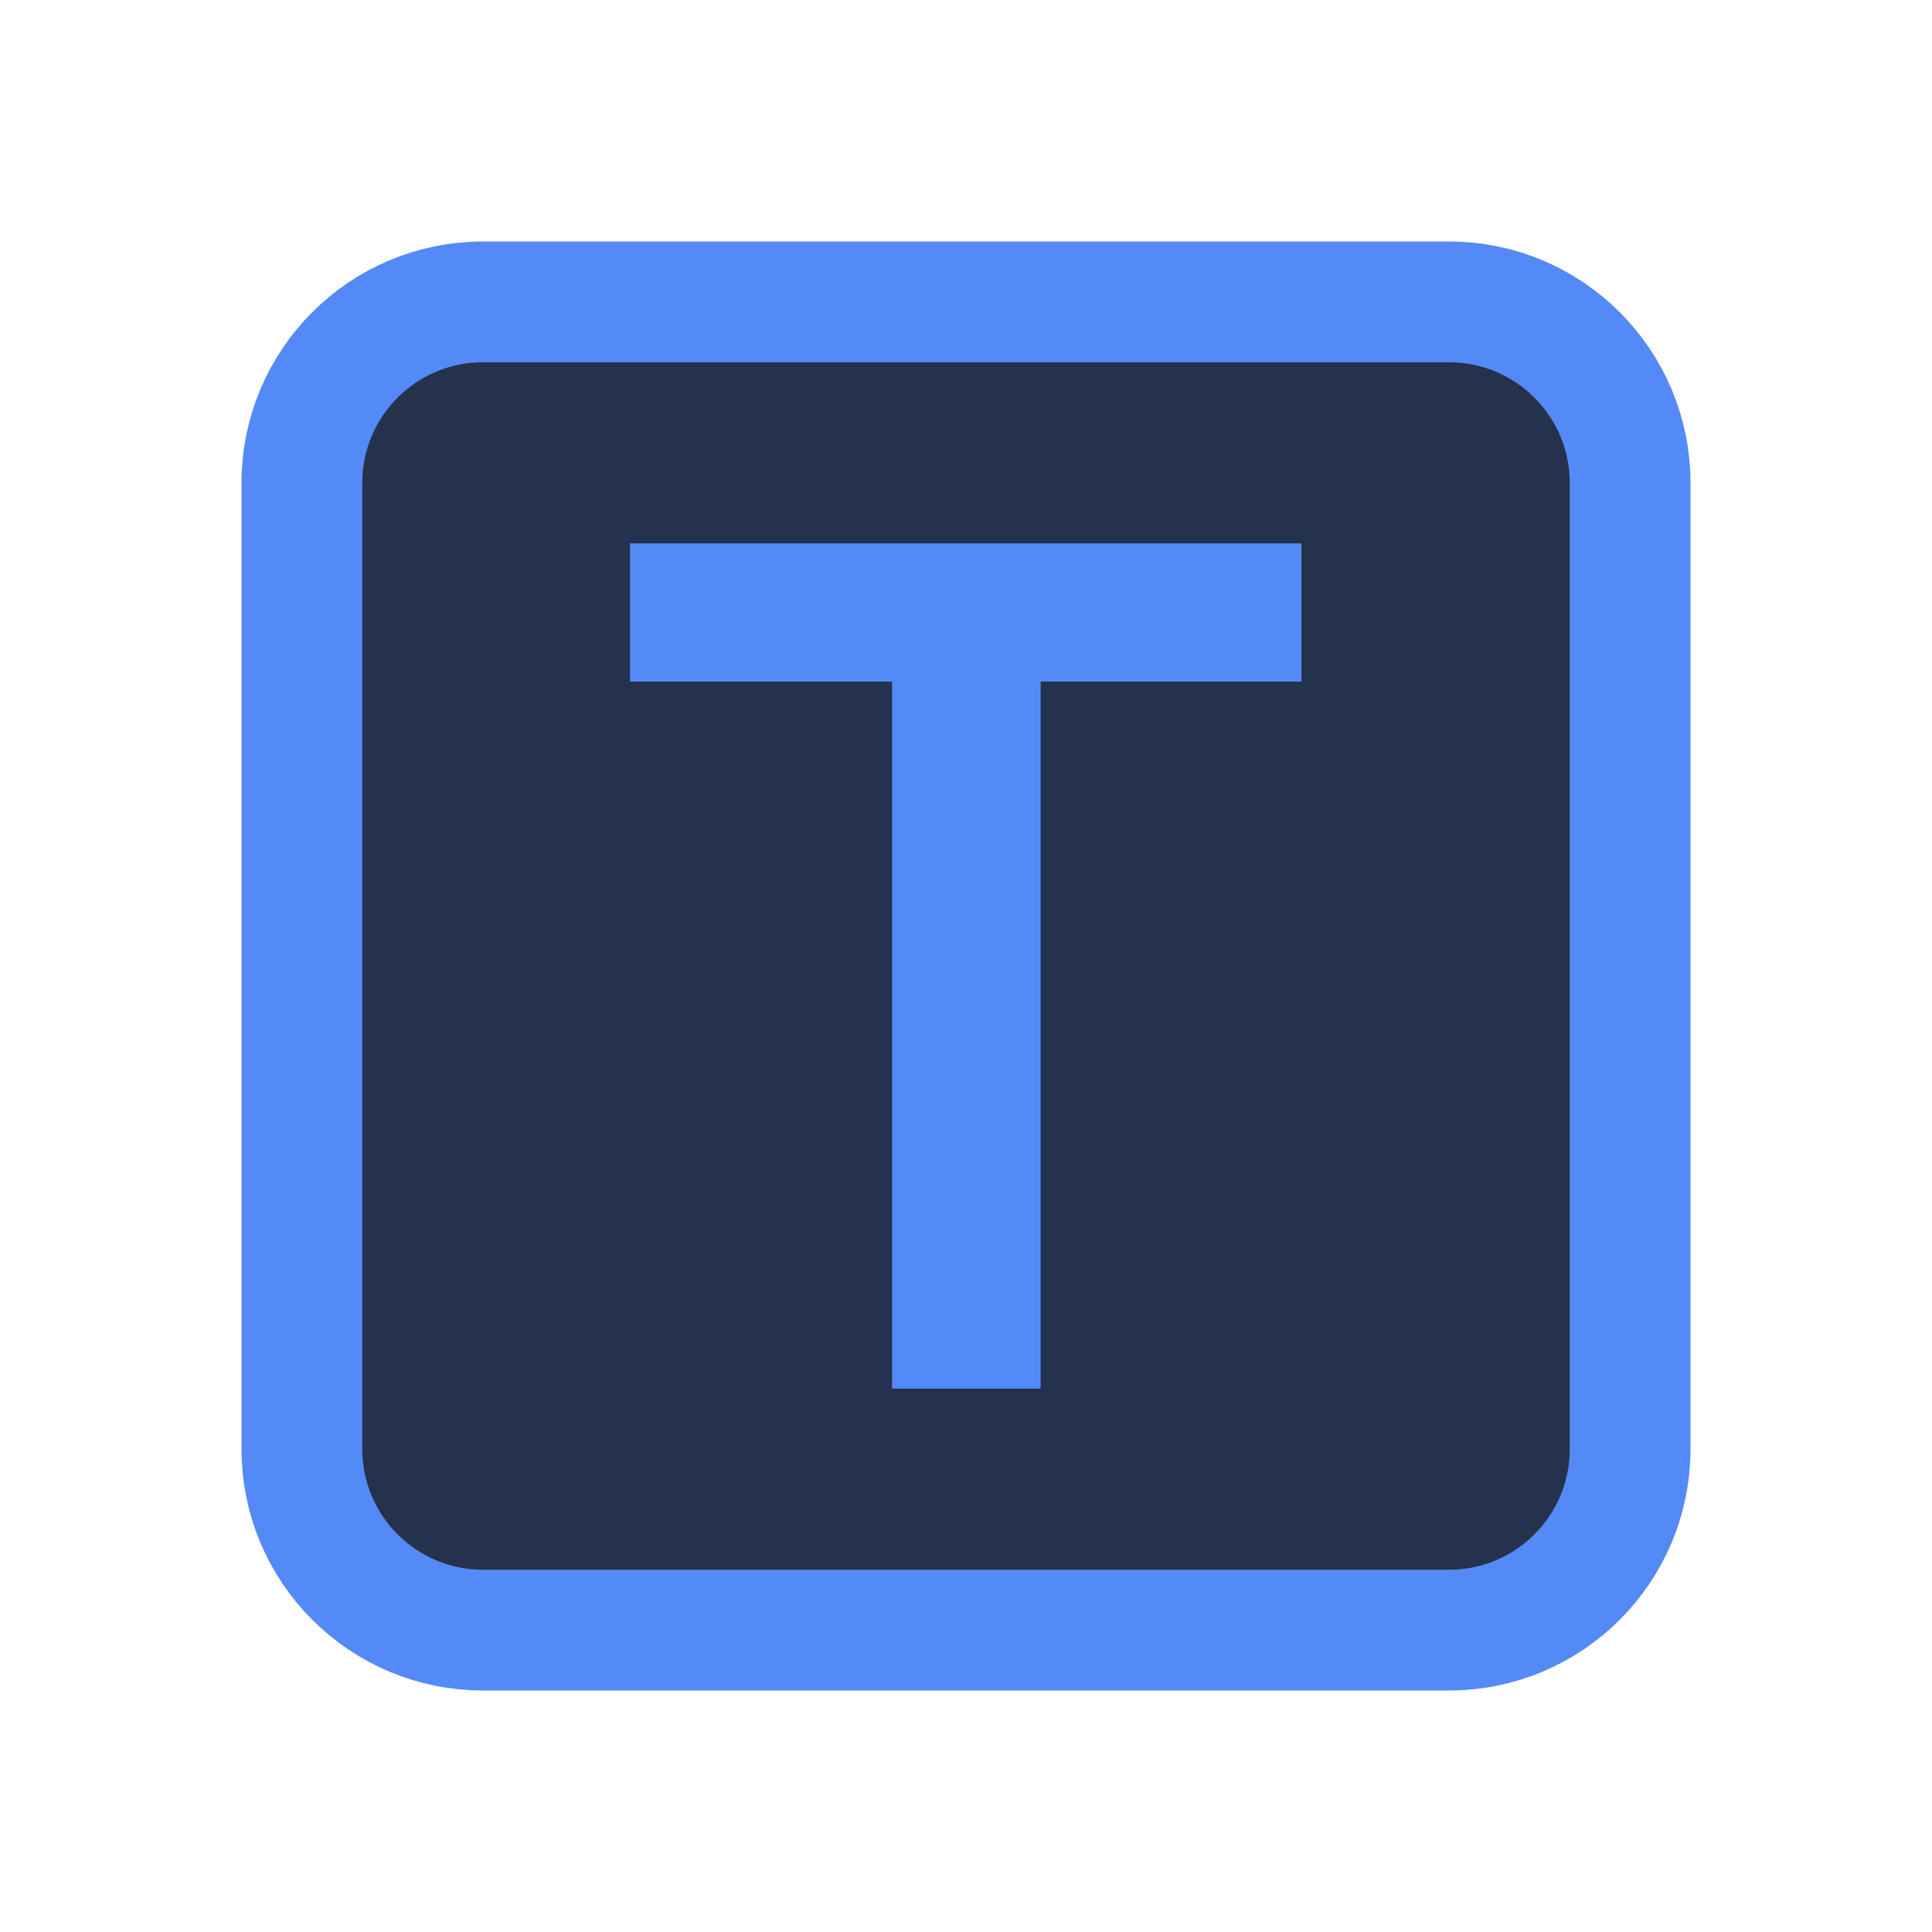
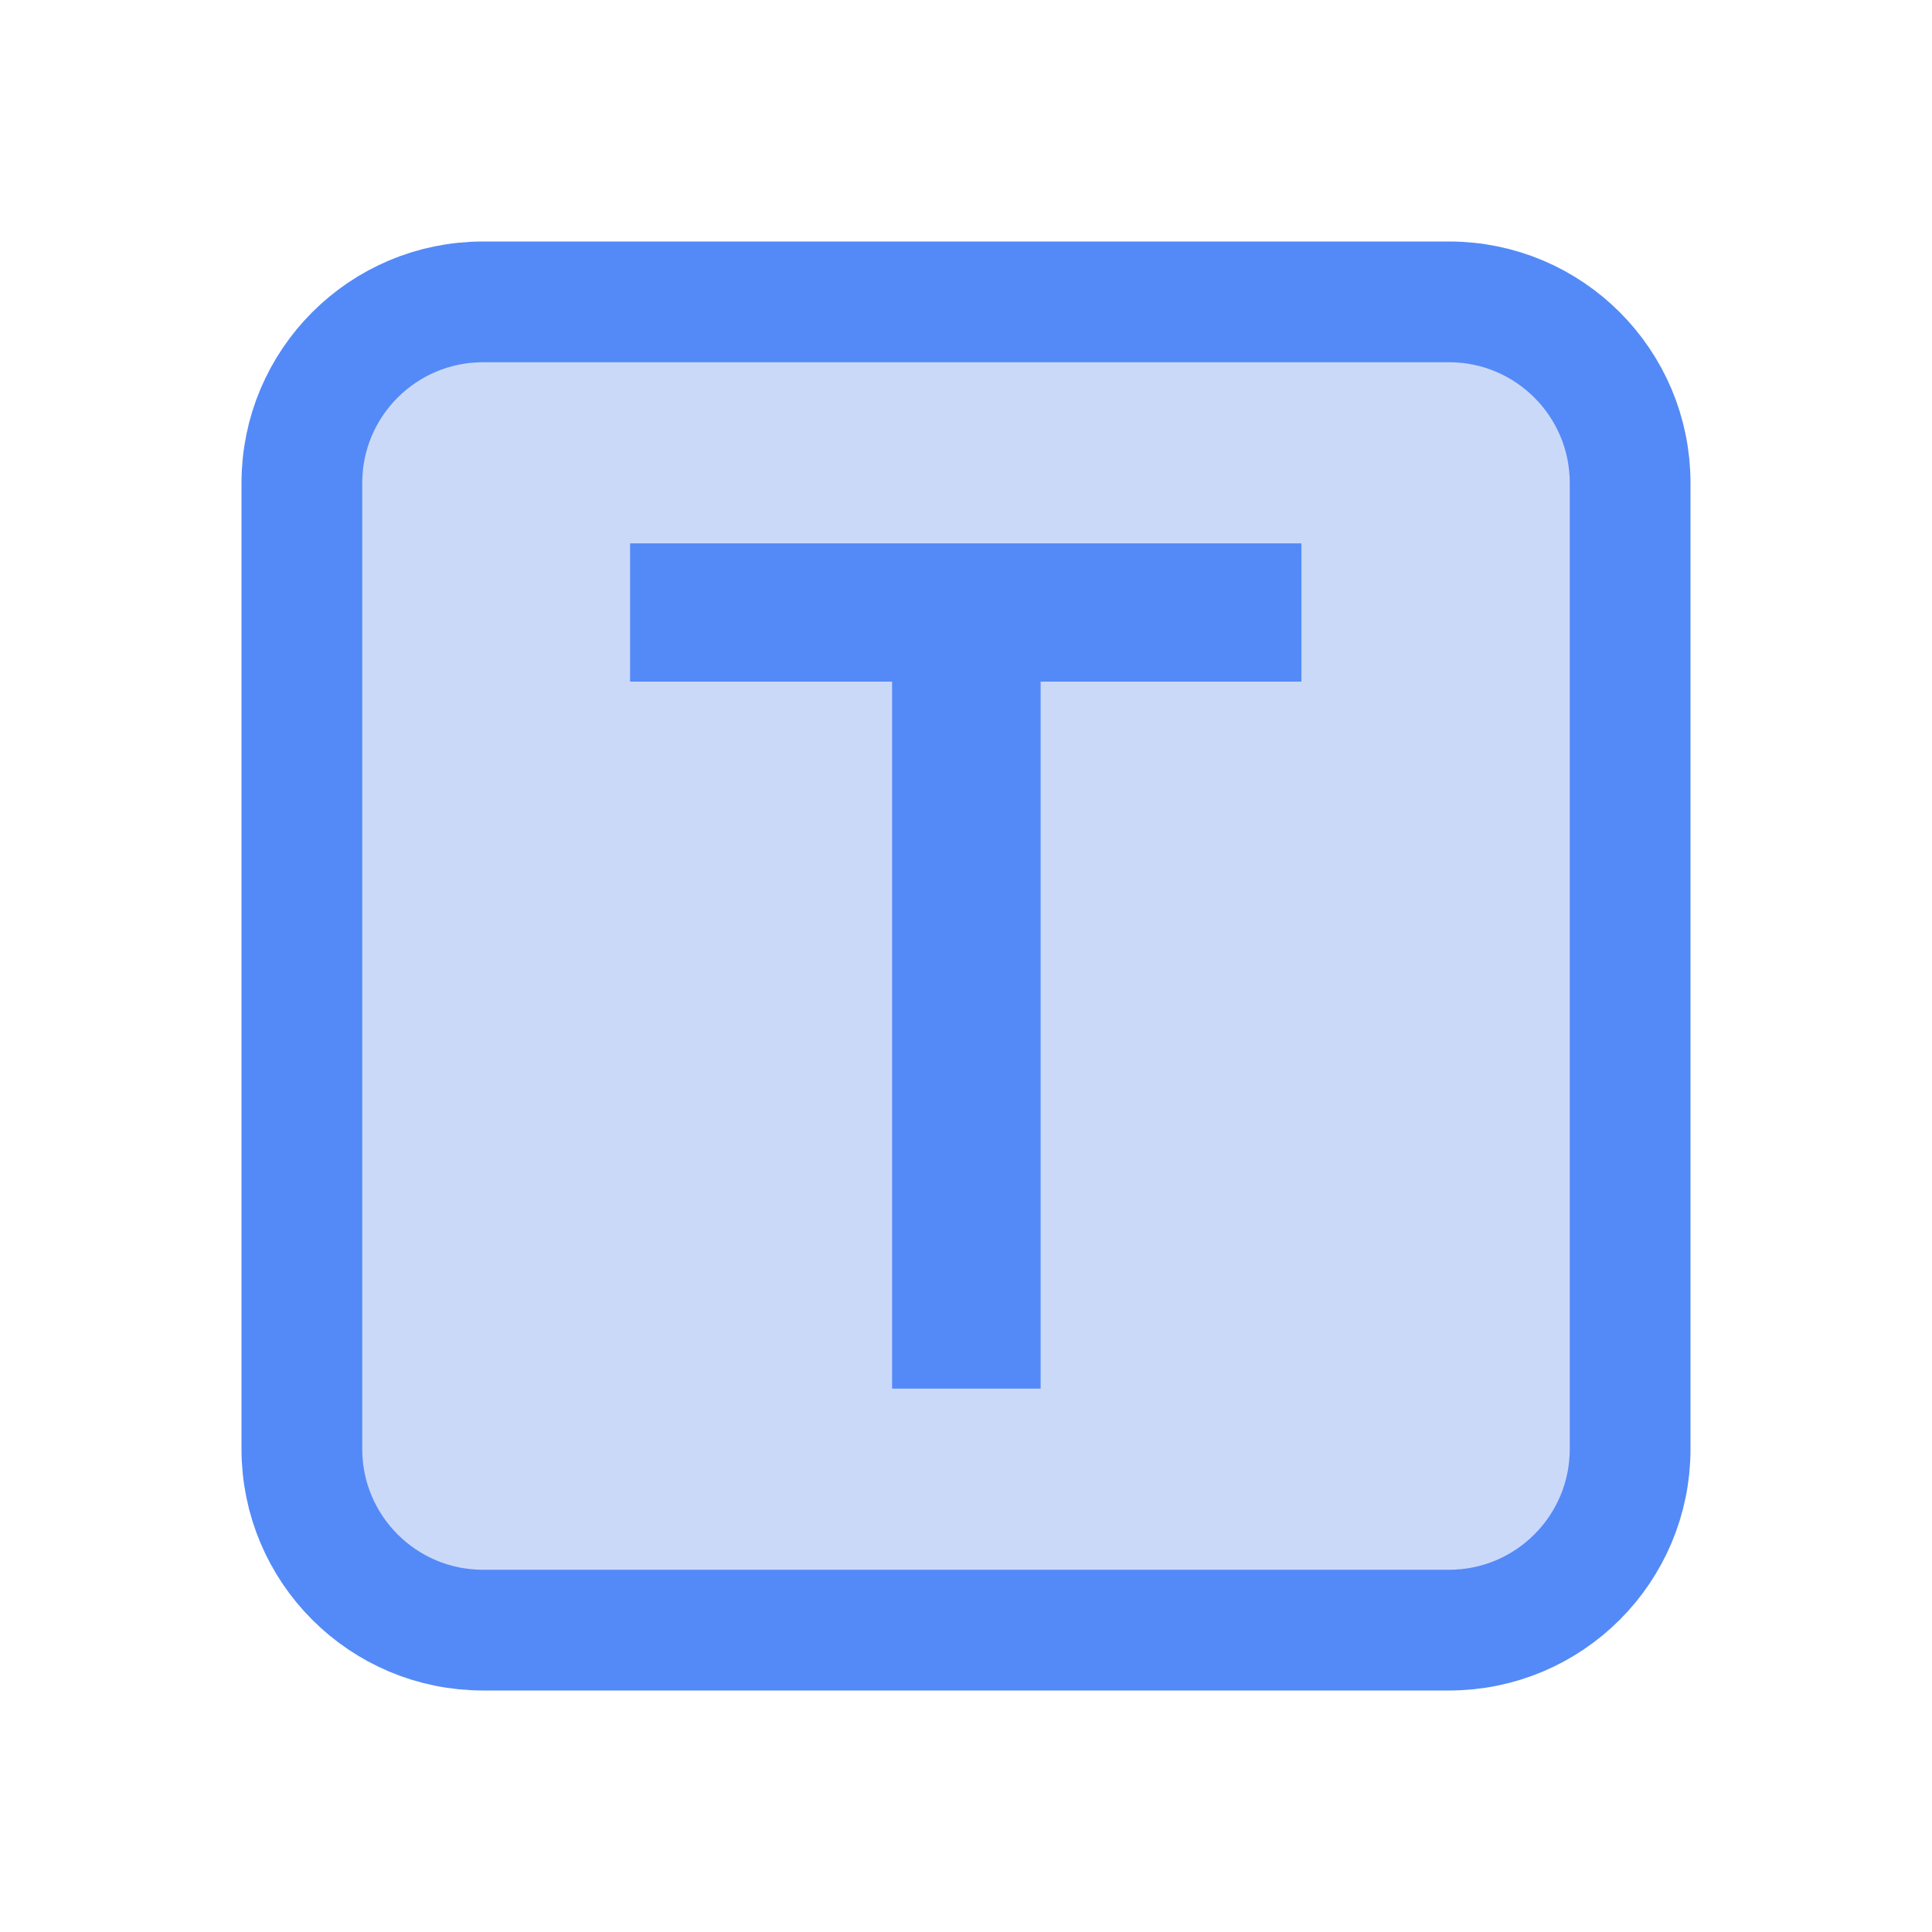
<svg xmlns="http://www.w3.org/2000/svg" width="16" height="16" viewBox="0 0 16 16" fill="none">
-   <rect x="2.5" y="2.5" width="11" height="11" rx="1.5" fill="#25324D" stroke="#548AF7" />
+   <rect x="2.5" y="2.5" width="11" height="11" rx="1.5" fill="#cbd9f9" stroke="#548AF7" />
  <path d="M5.218 4.5H10.778V5.645H8.618V11.5H7.388V5.645H5.218V4.5Z" fill="#548AF7" />
</svg>
